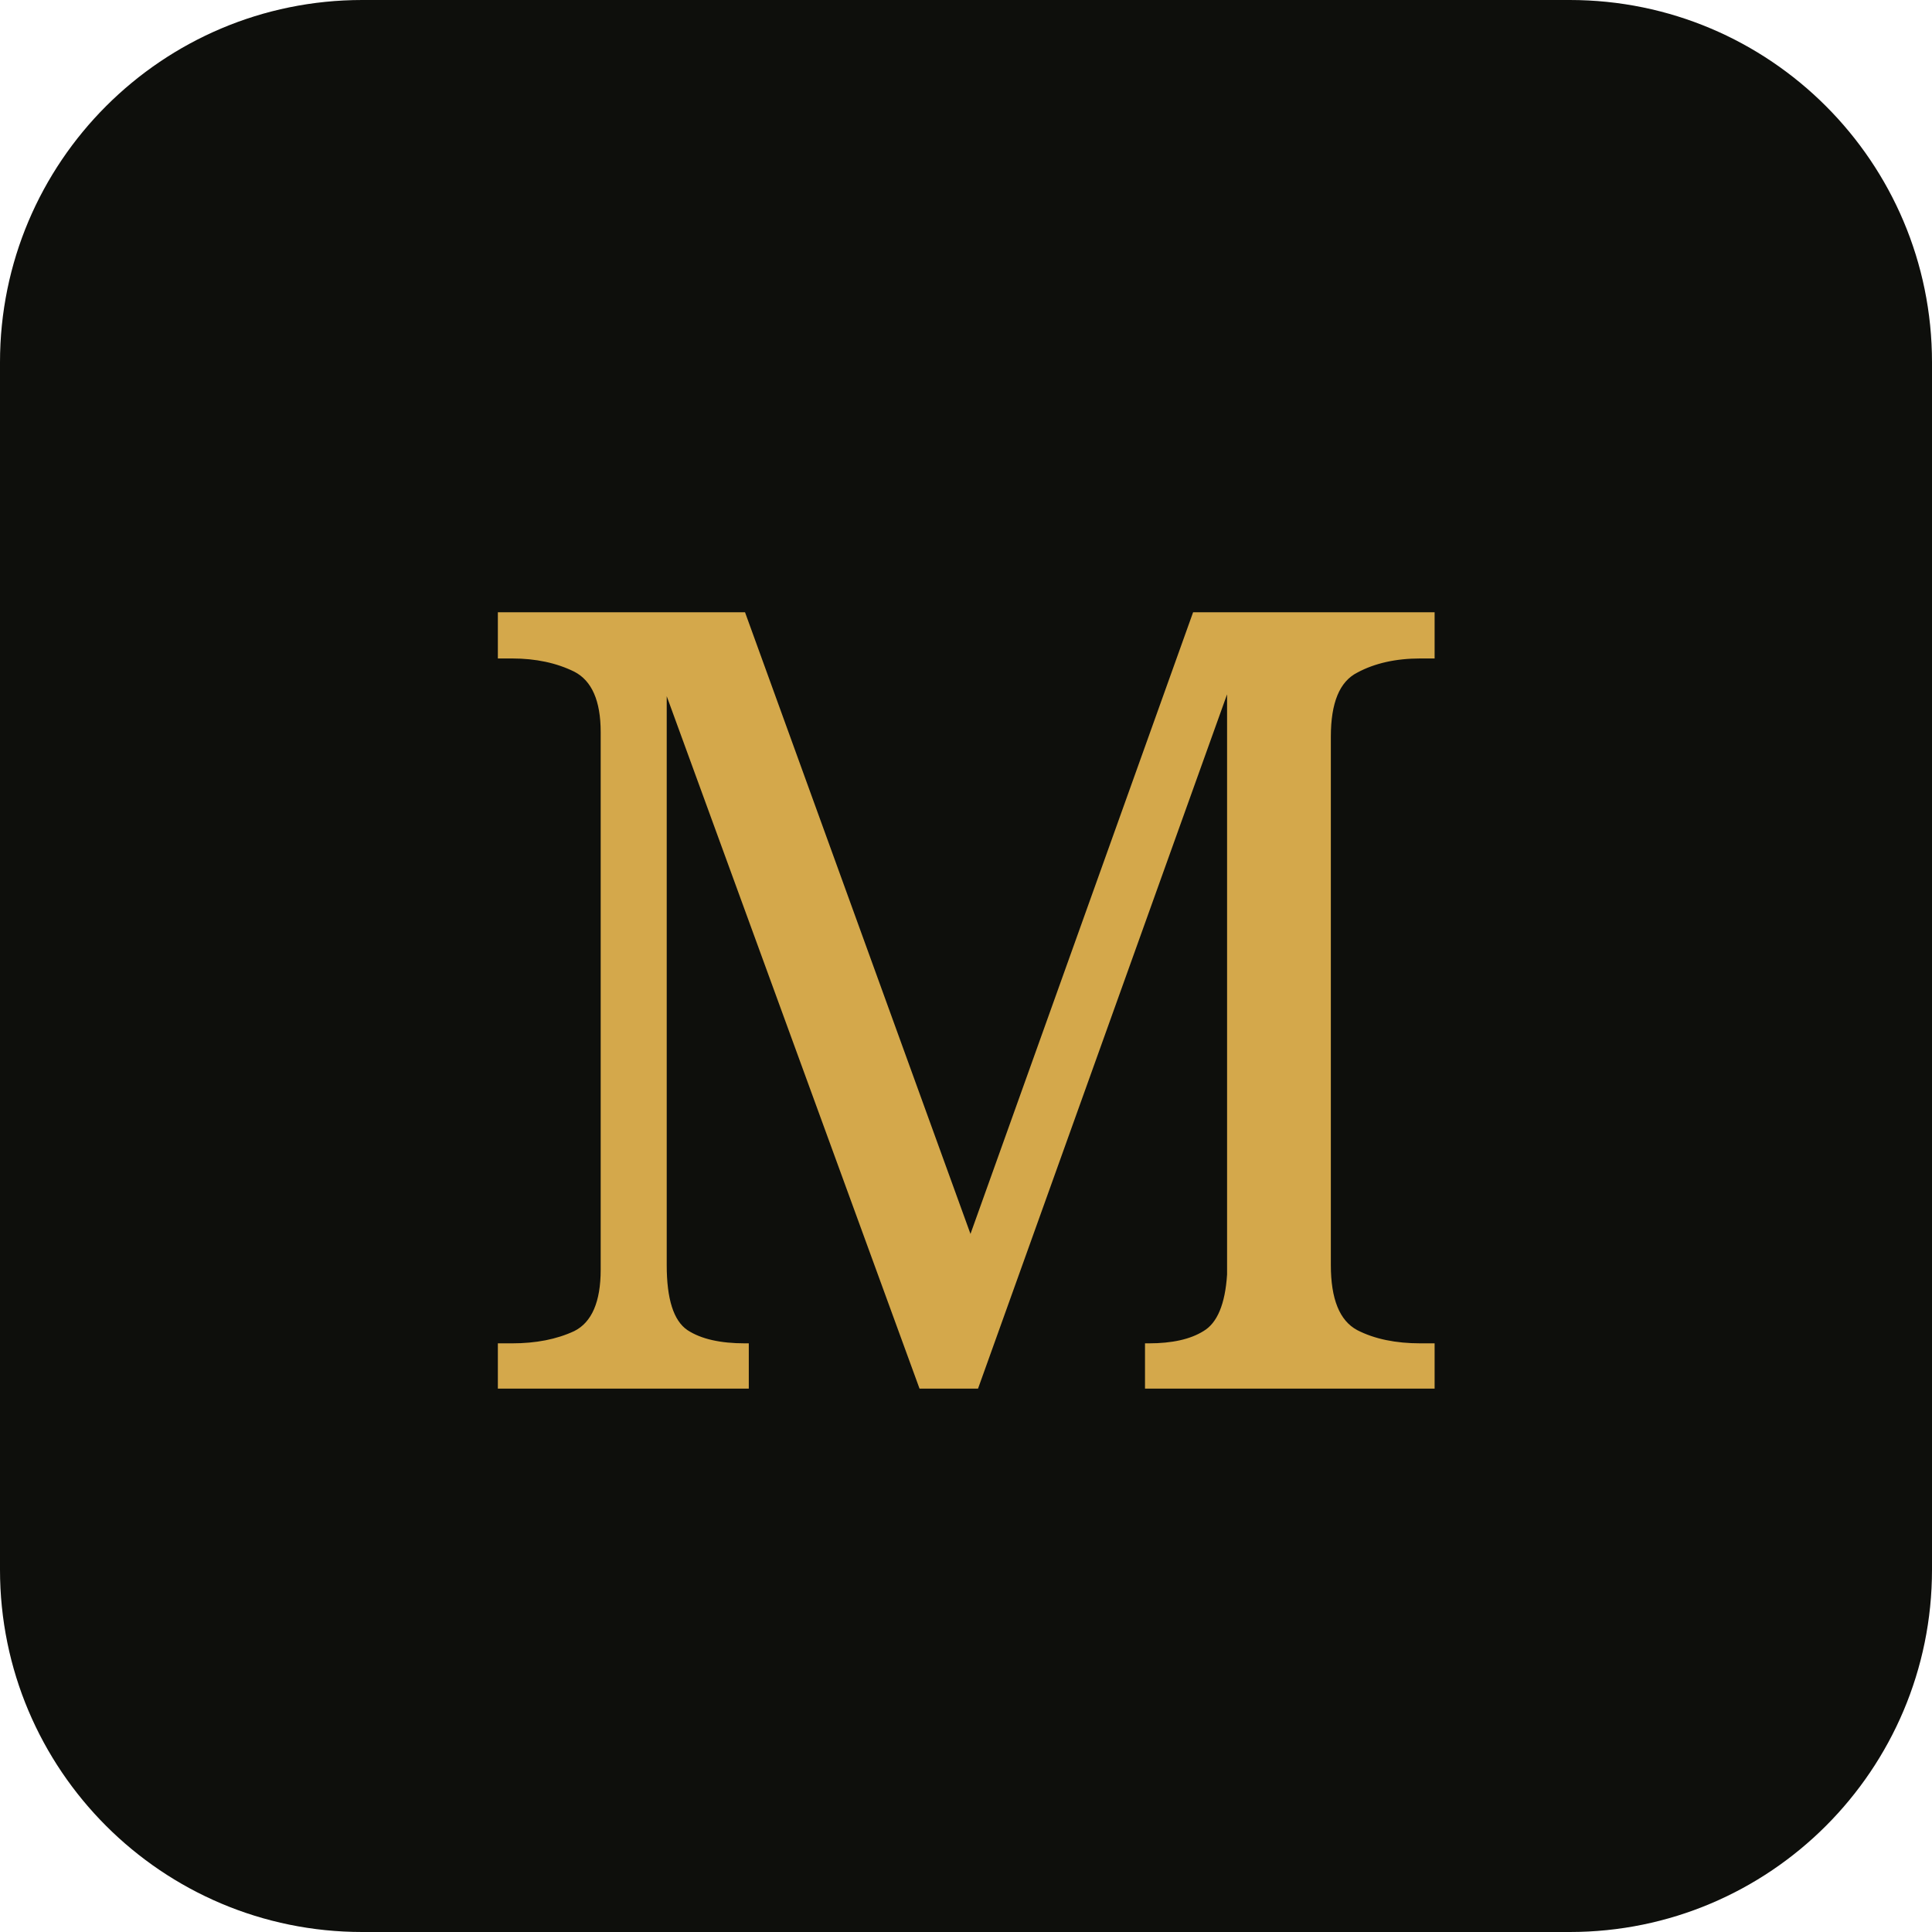
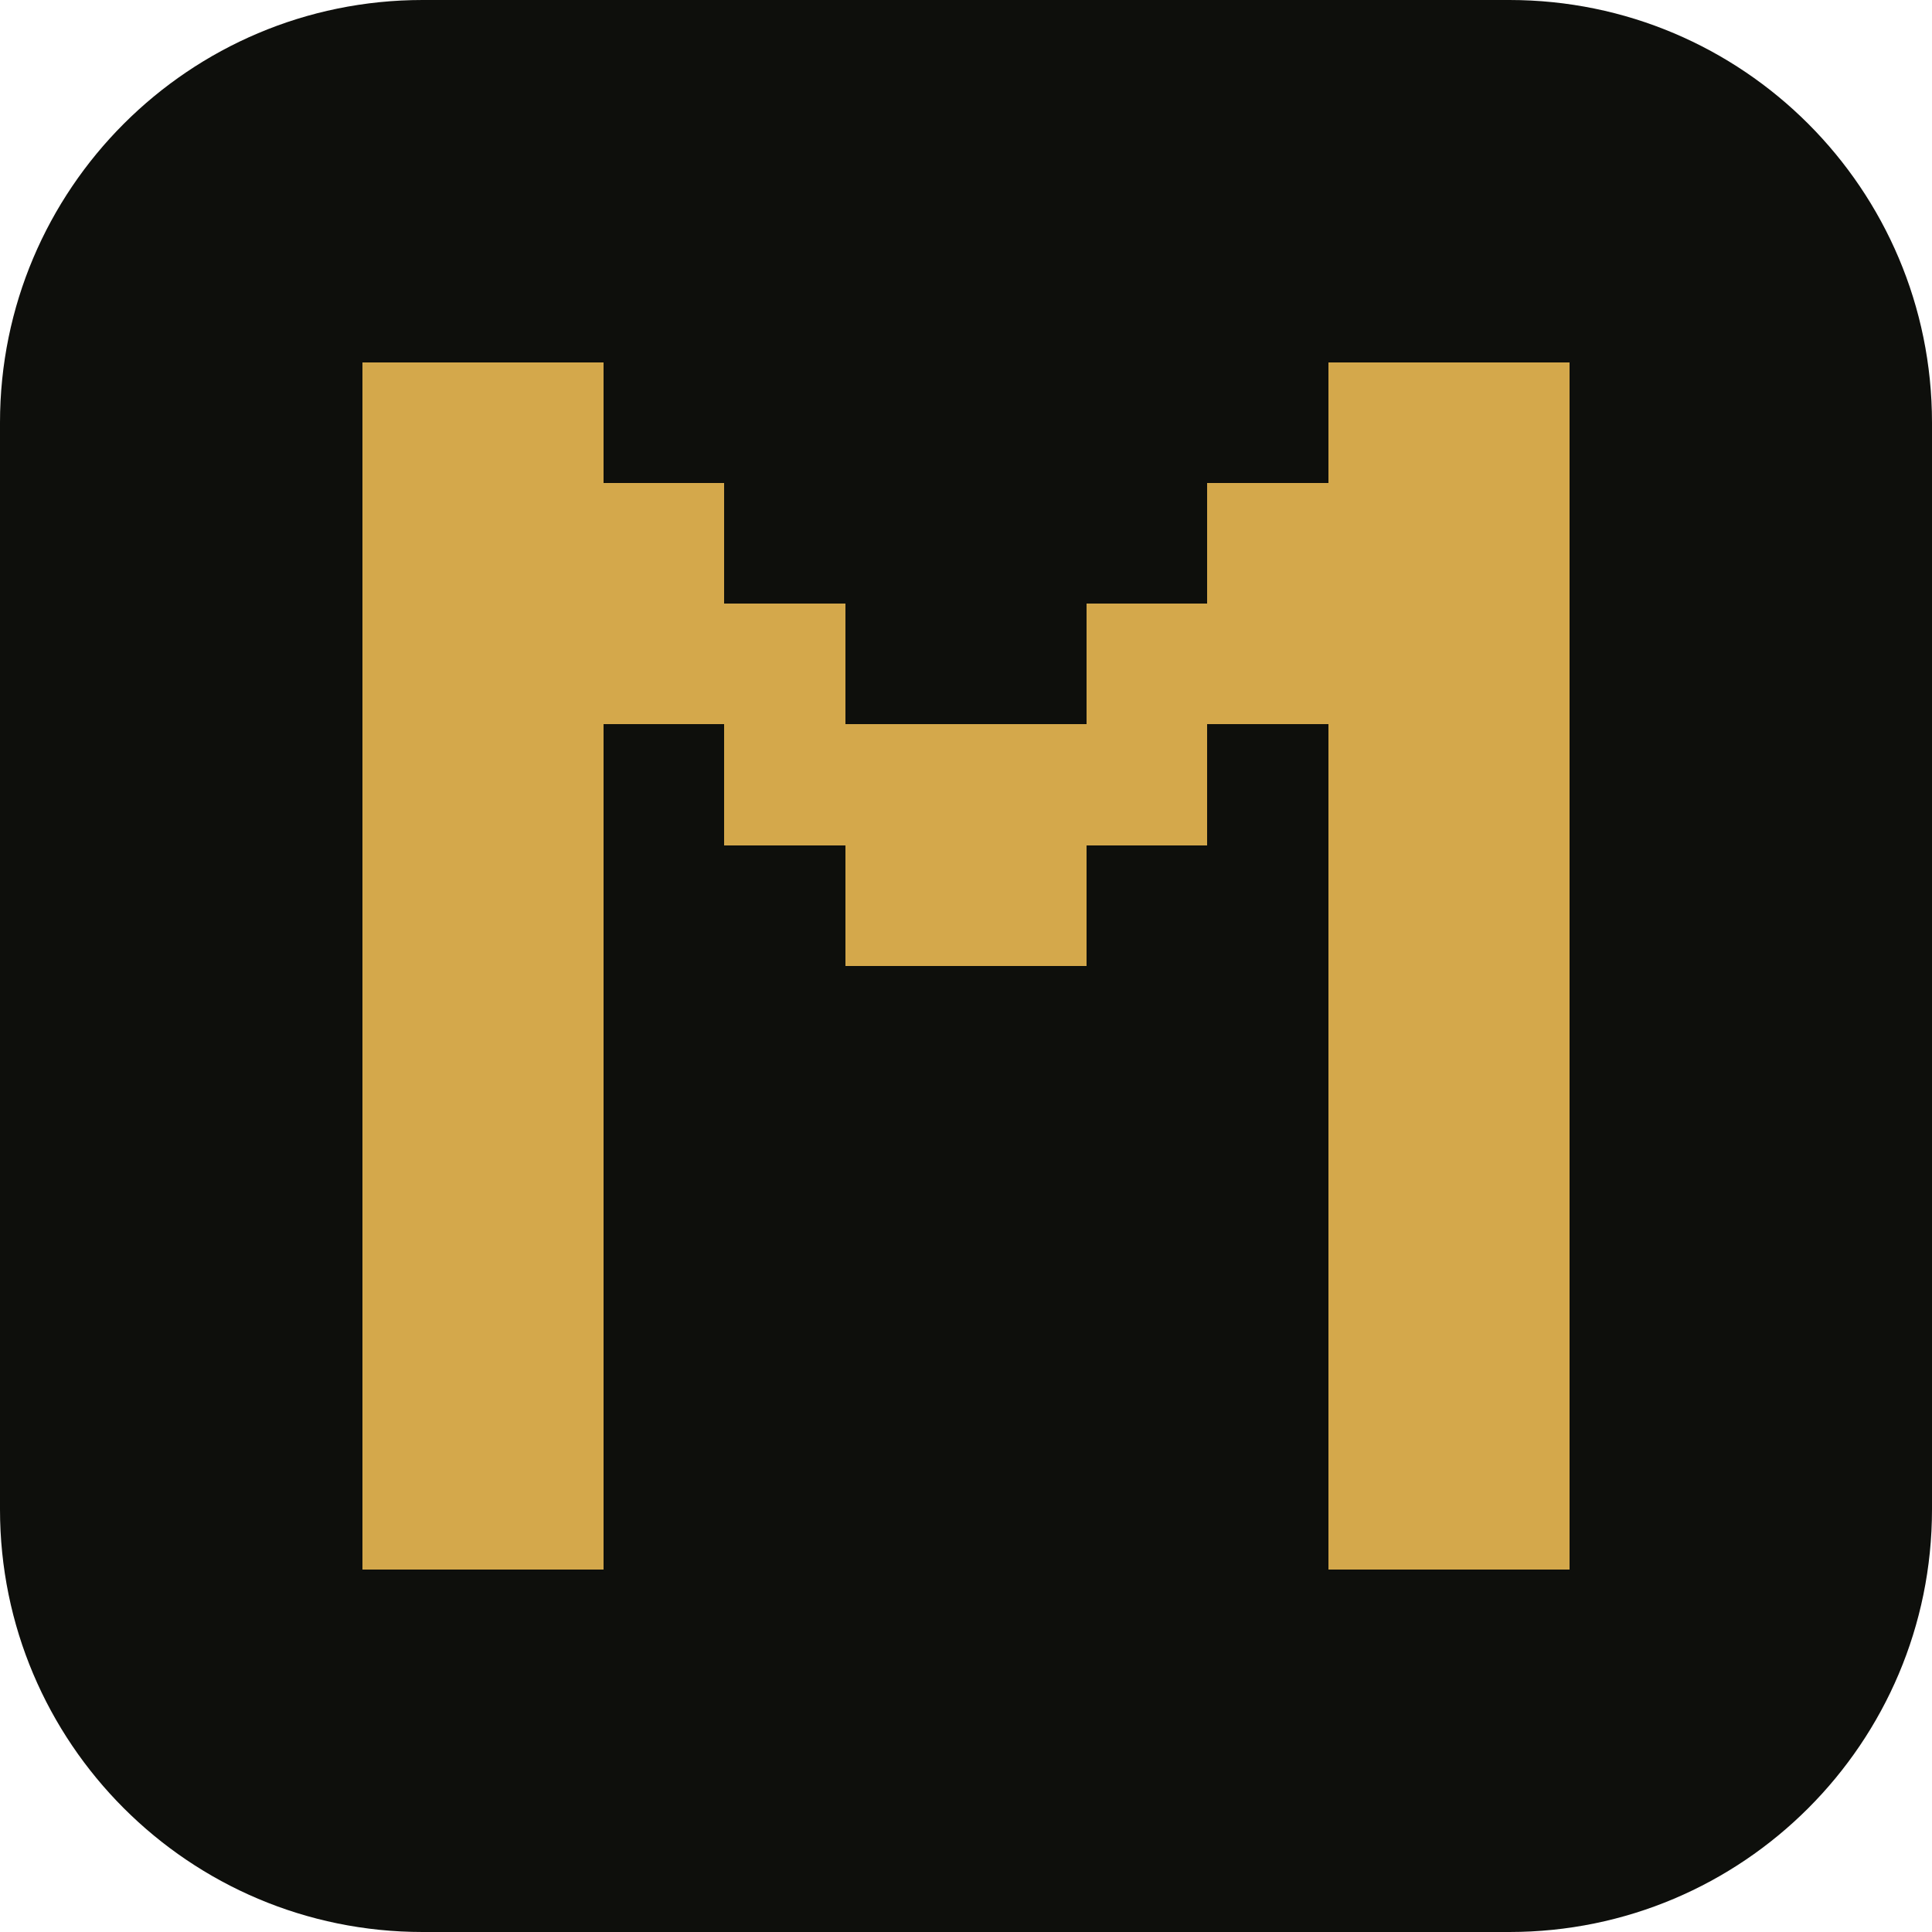
- <svg xmlns="http://www.w3.org/2000/svg" viewBox="0 0 32 32">
-   <rect width="32" height="32" rx="6" fill="#0e0f0c" />
-   <text x="16" y="23" text-anchor="middle" font-family="Georgia, serif" font-size="18" fill="#d4a84b">M</text>
+ <svg xmlns="http://www.w3.org/2000/svg" viewBox="0 0 16 16">
+   <rect width="16" height="16" rx="3.5" fill="#0e0f0c" />
+   <g fill="#d4a84b" shape-rendering="crispEdges">
+     <rect x="3" y="3" width="2" height="10" />
+     <rect x="11" y="3" width="2" height="10" />
+     <rect x="5" y="4" width="1" height="2" />
+     <rect x="6" y="5" width="1" height="2" />
+     <rect x="7" y="6" width="2" height="2" />
+     <rect x="9" y="5" width="1" height="2" />
+     <rect x="10" y="4" width="1" height="2" />
+   </g>
</svg>
